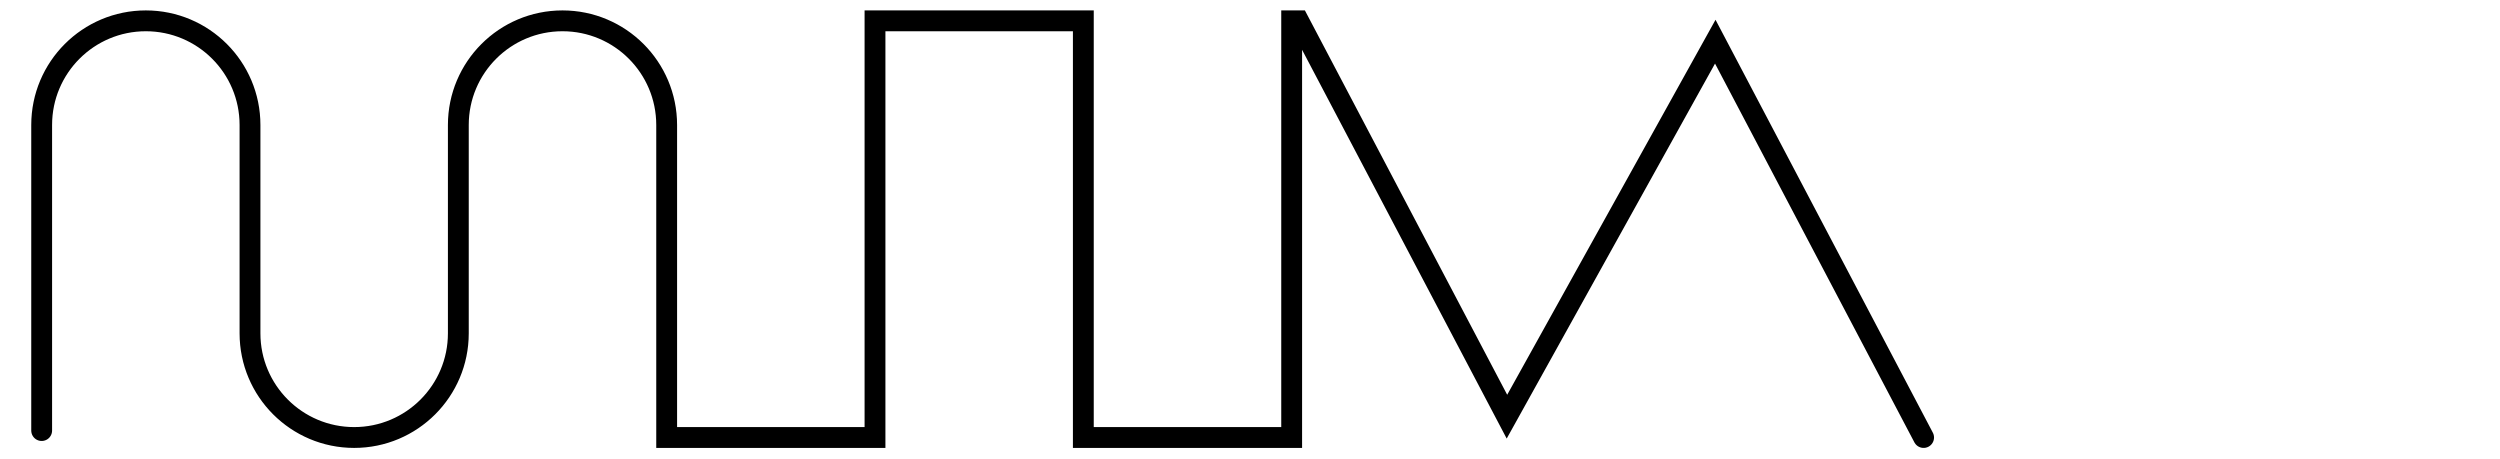
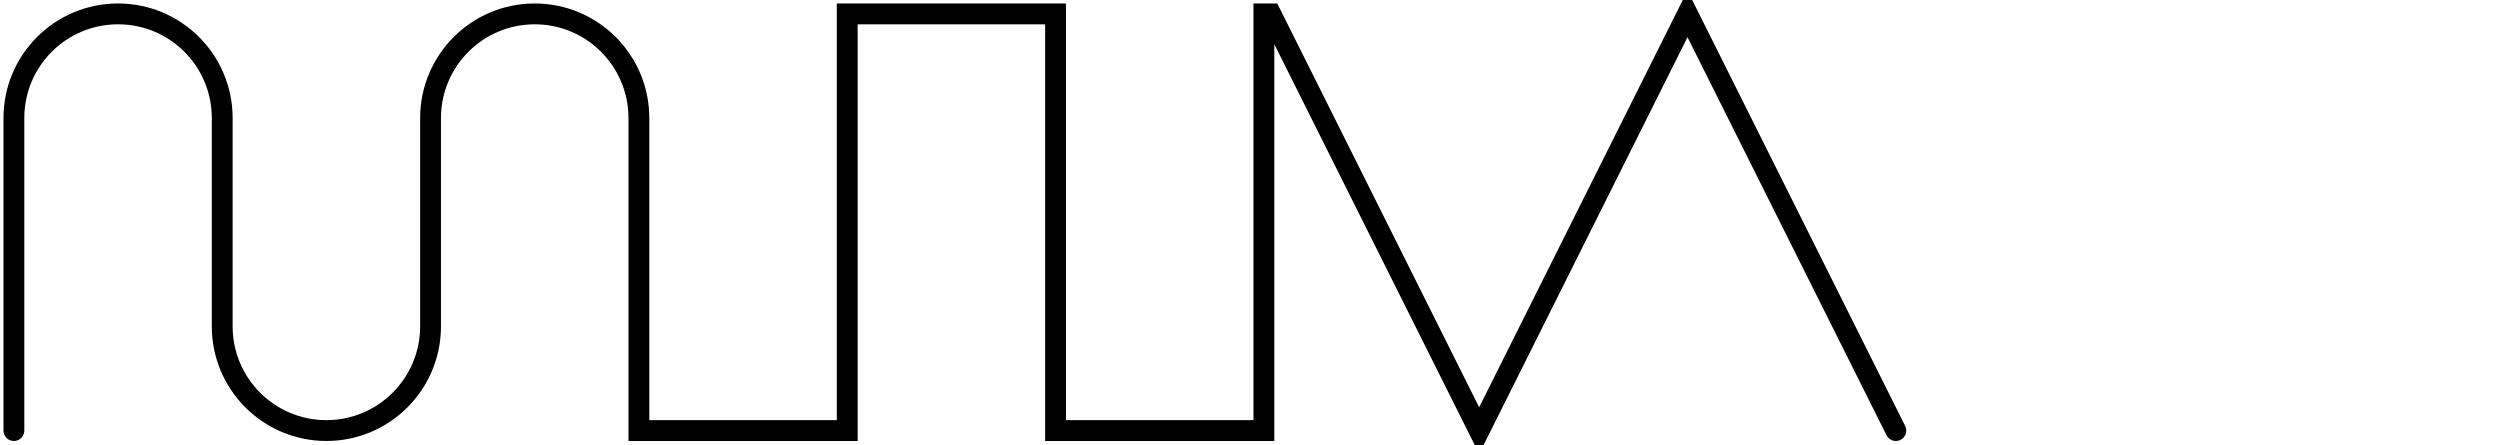
- <svg xmlns="http://www.w3.org/2000/svg" version="1.1" baseProfile="full" height="33" width="180">
-   <path d="      M 3.0 31      l 0 -22       a 7.5,7.5 0 1,1 15,0      l 0 15       a 7.5,7.5 0 0,0 15,0      l 0 -15      a 7.5,7.5 0 1,1 15,0      l 0 22.5       l 15 0       l 0 -30      l 15 0       l 0 30       l 15 0       l 0 -30      l 0.5 0       l 15 28.5       l 15 -27      l 15 28.5      " stroke="black" stroke-width="1.5" fill="none" stroke-linecap="round" />
+ <svg xmlns="http://www.w3.org/2000/svg" version="1.1" baseProfile="full" height="32" width="180">
+   <path d=" M 1 31 l 0 -22.5  a 7.5,7.5 0 1,1 15,0 l 0 15  a 7.5,7.5 0 0,0 15,0 l 0 -15 a 7.5,7.5 0 1,1 15,0 l 0 22.5  l 15 0  l 0 -30 l 15 0  l 0 30  l 15 0  l 0 -30 l 0.5 0  l 15 30 l 15 -30 l 15 30 " stroke="black" stroke-width="1.5" fill="none" stroke-linecap="round" />
</svg>
